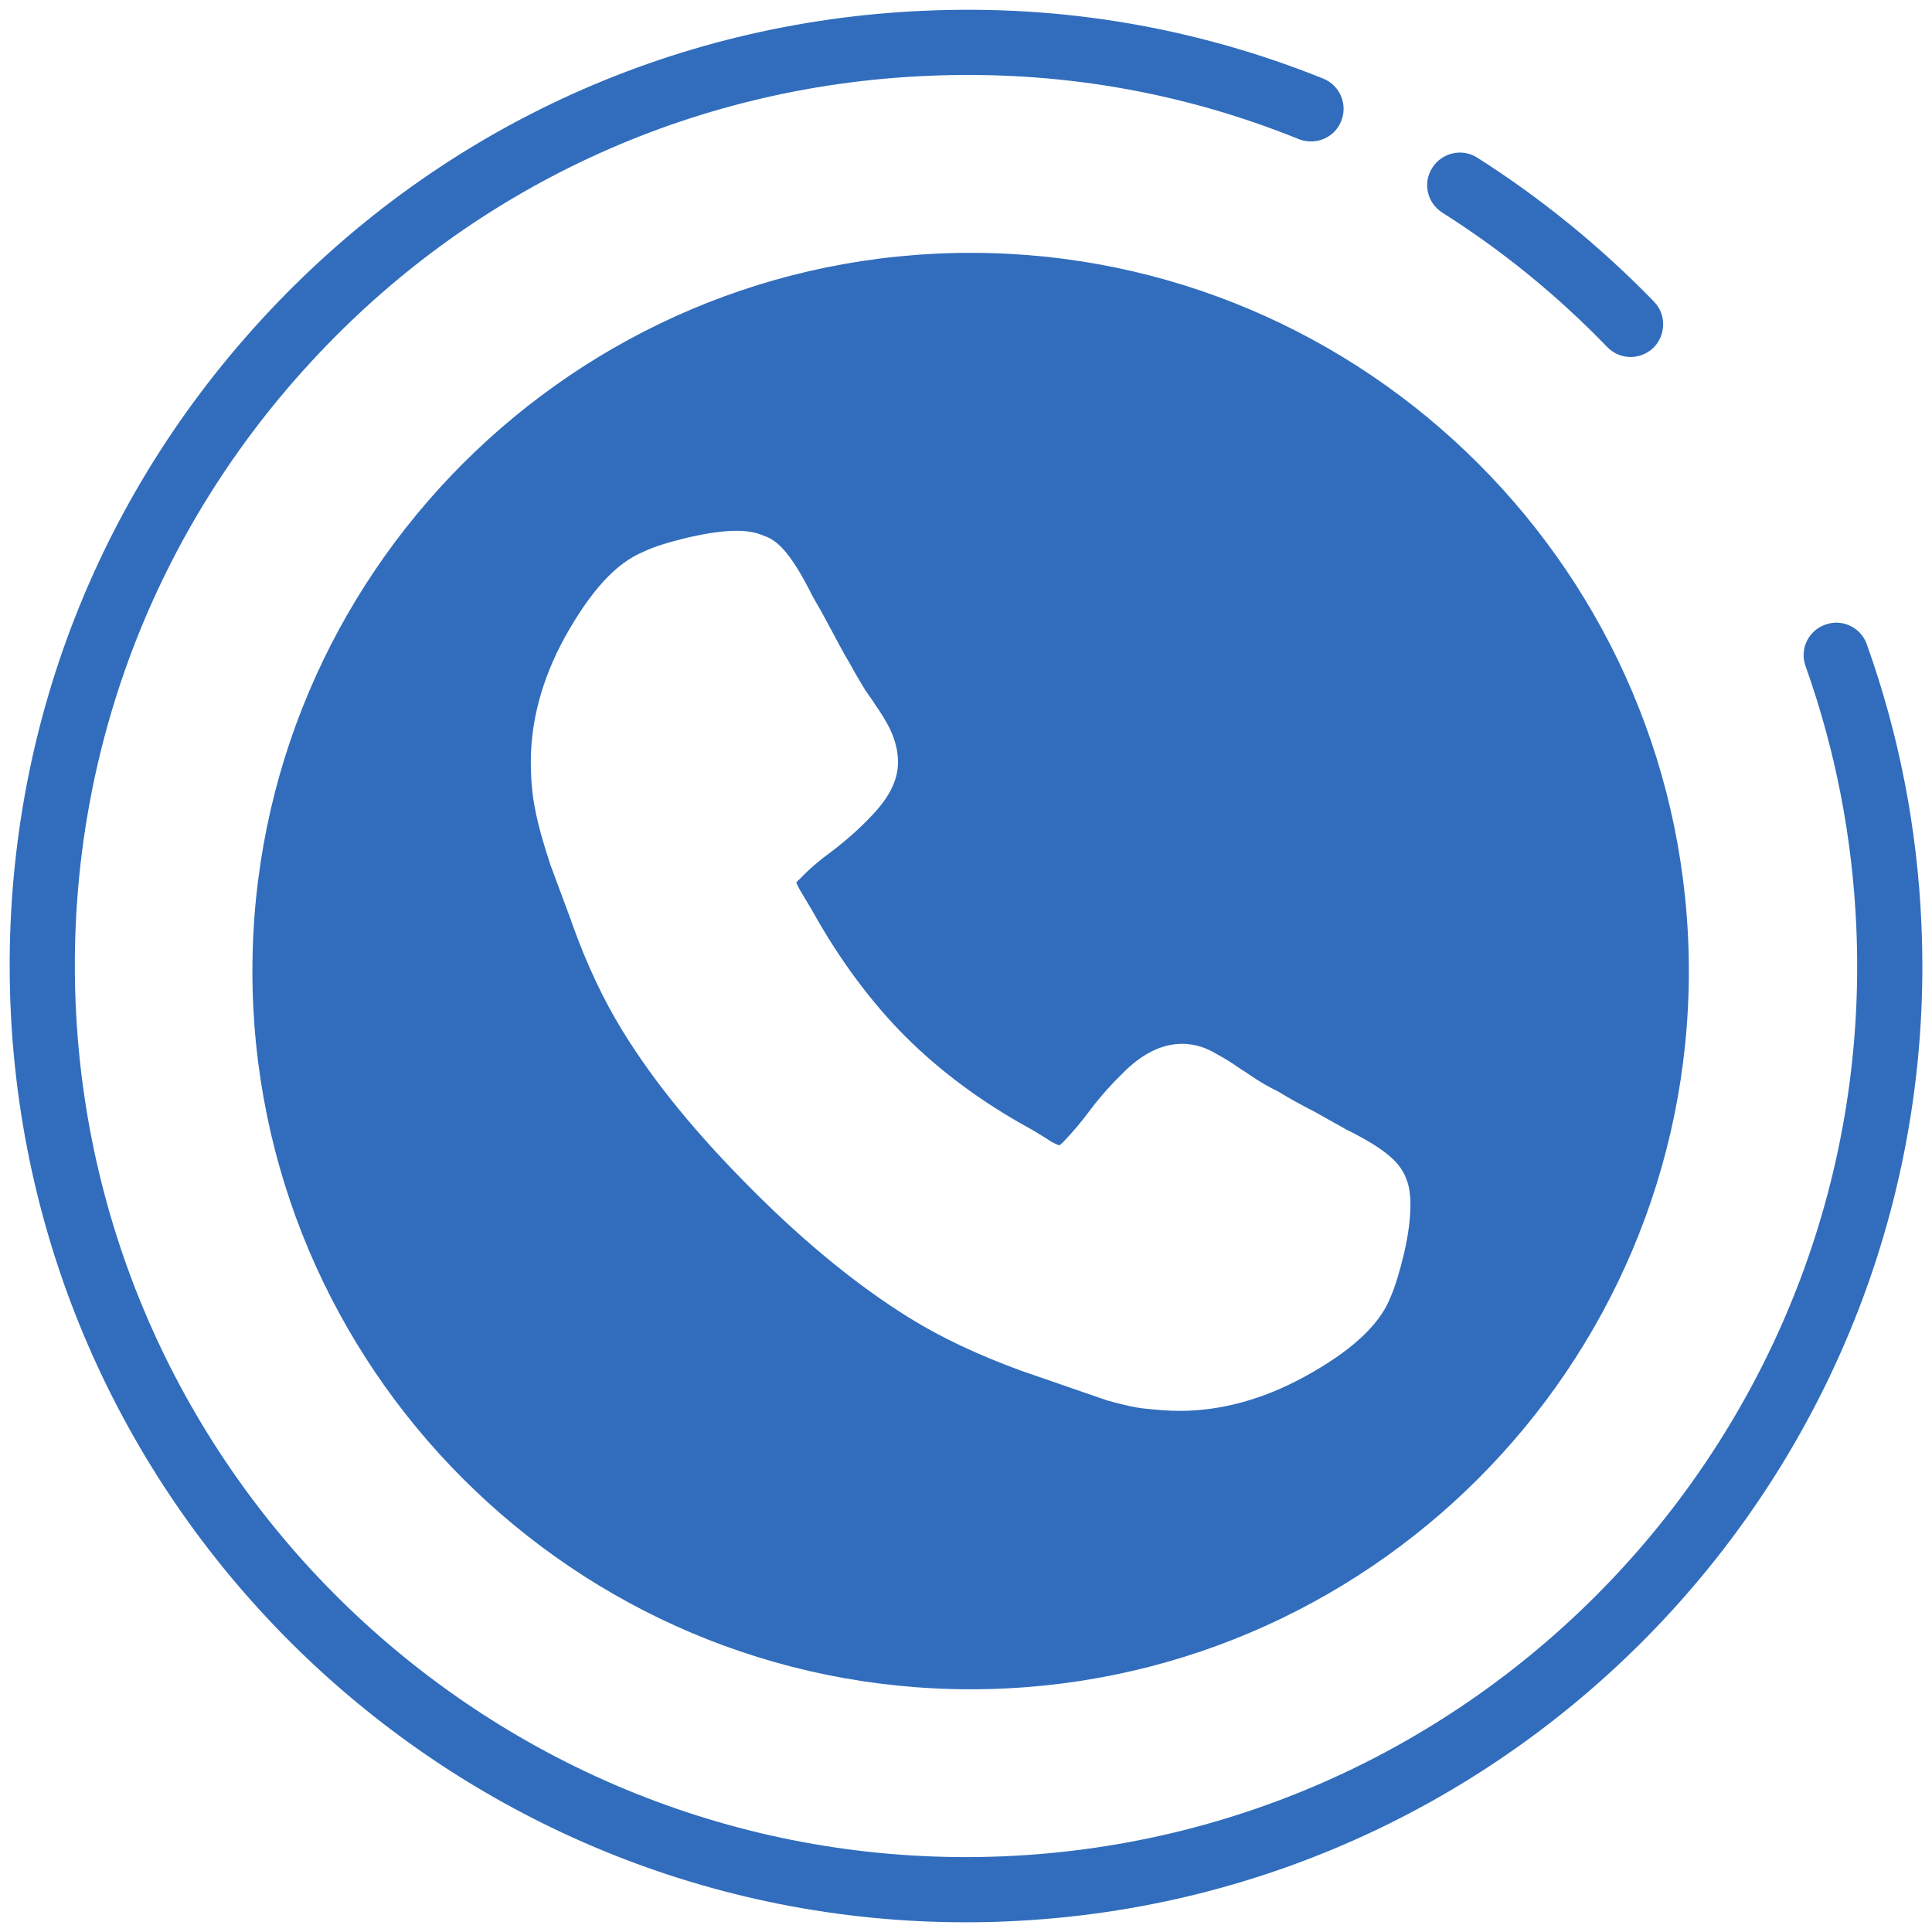
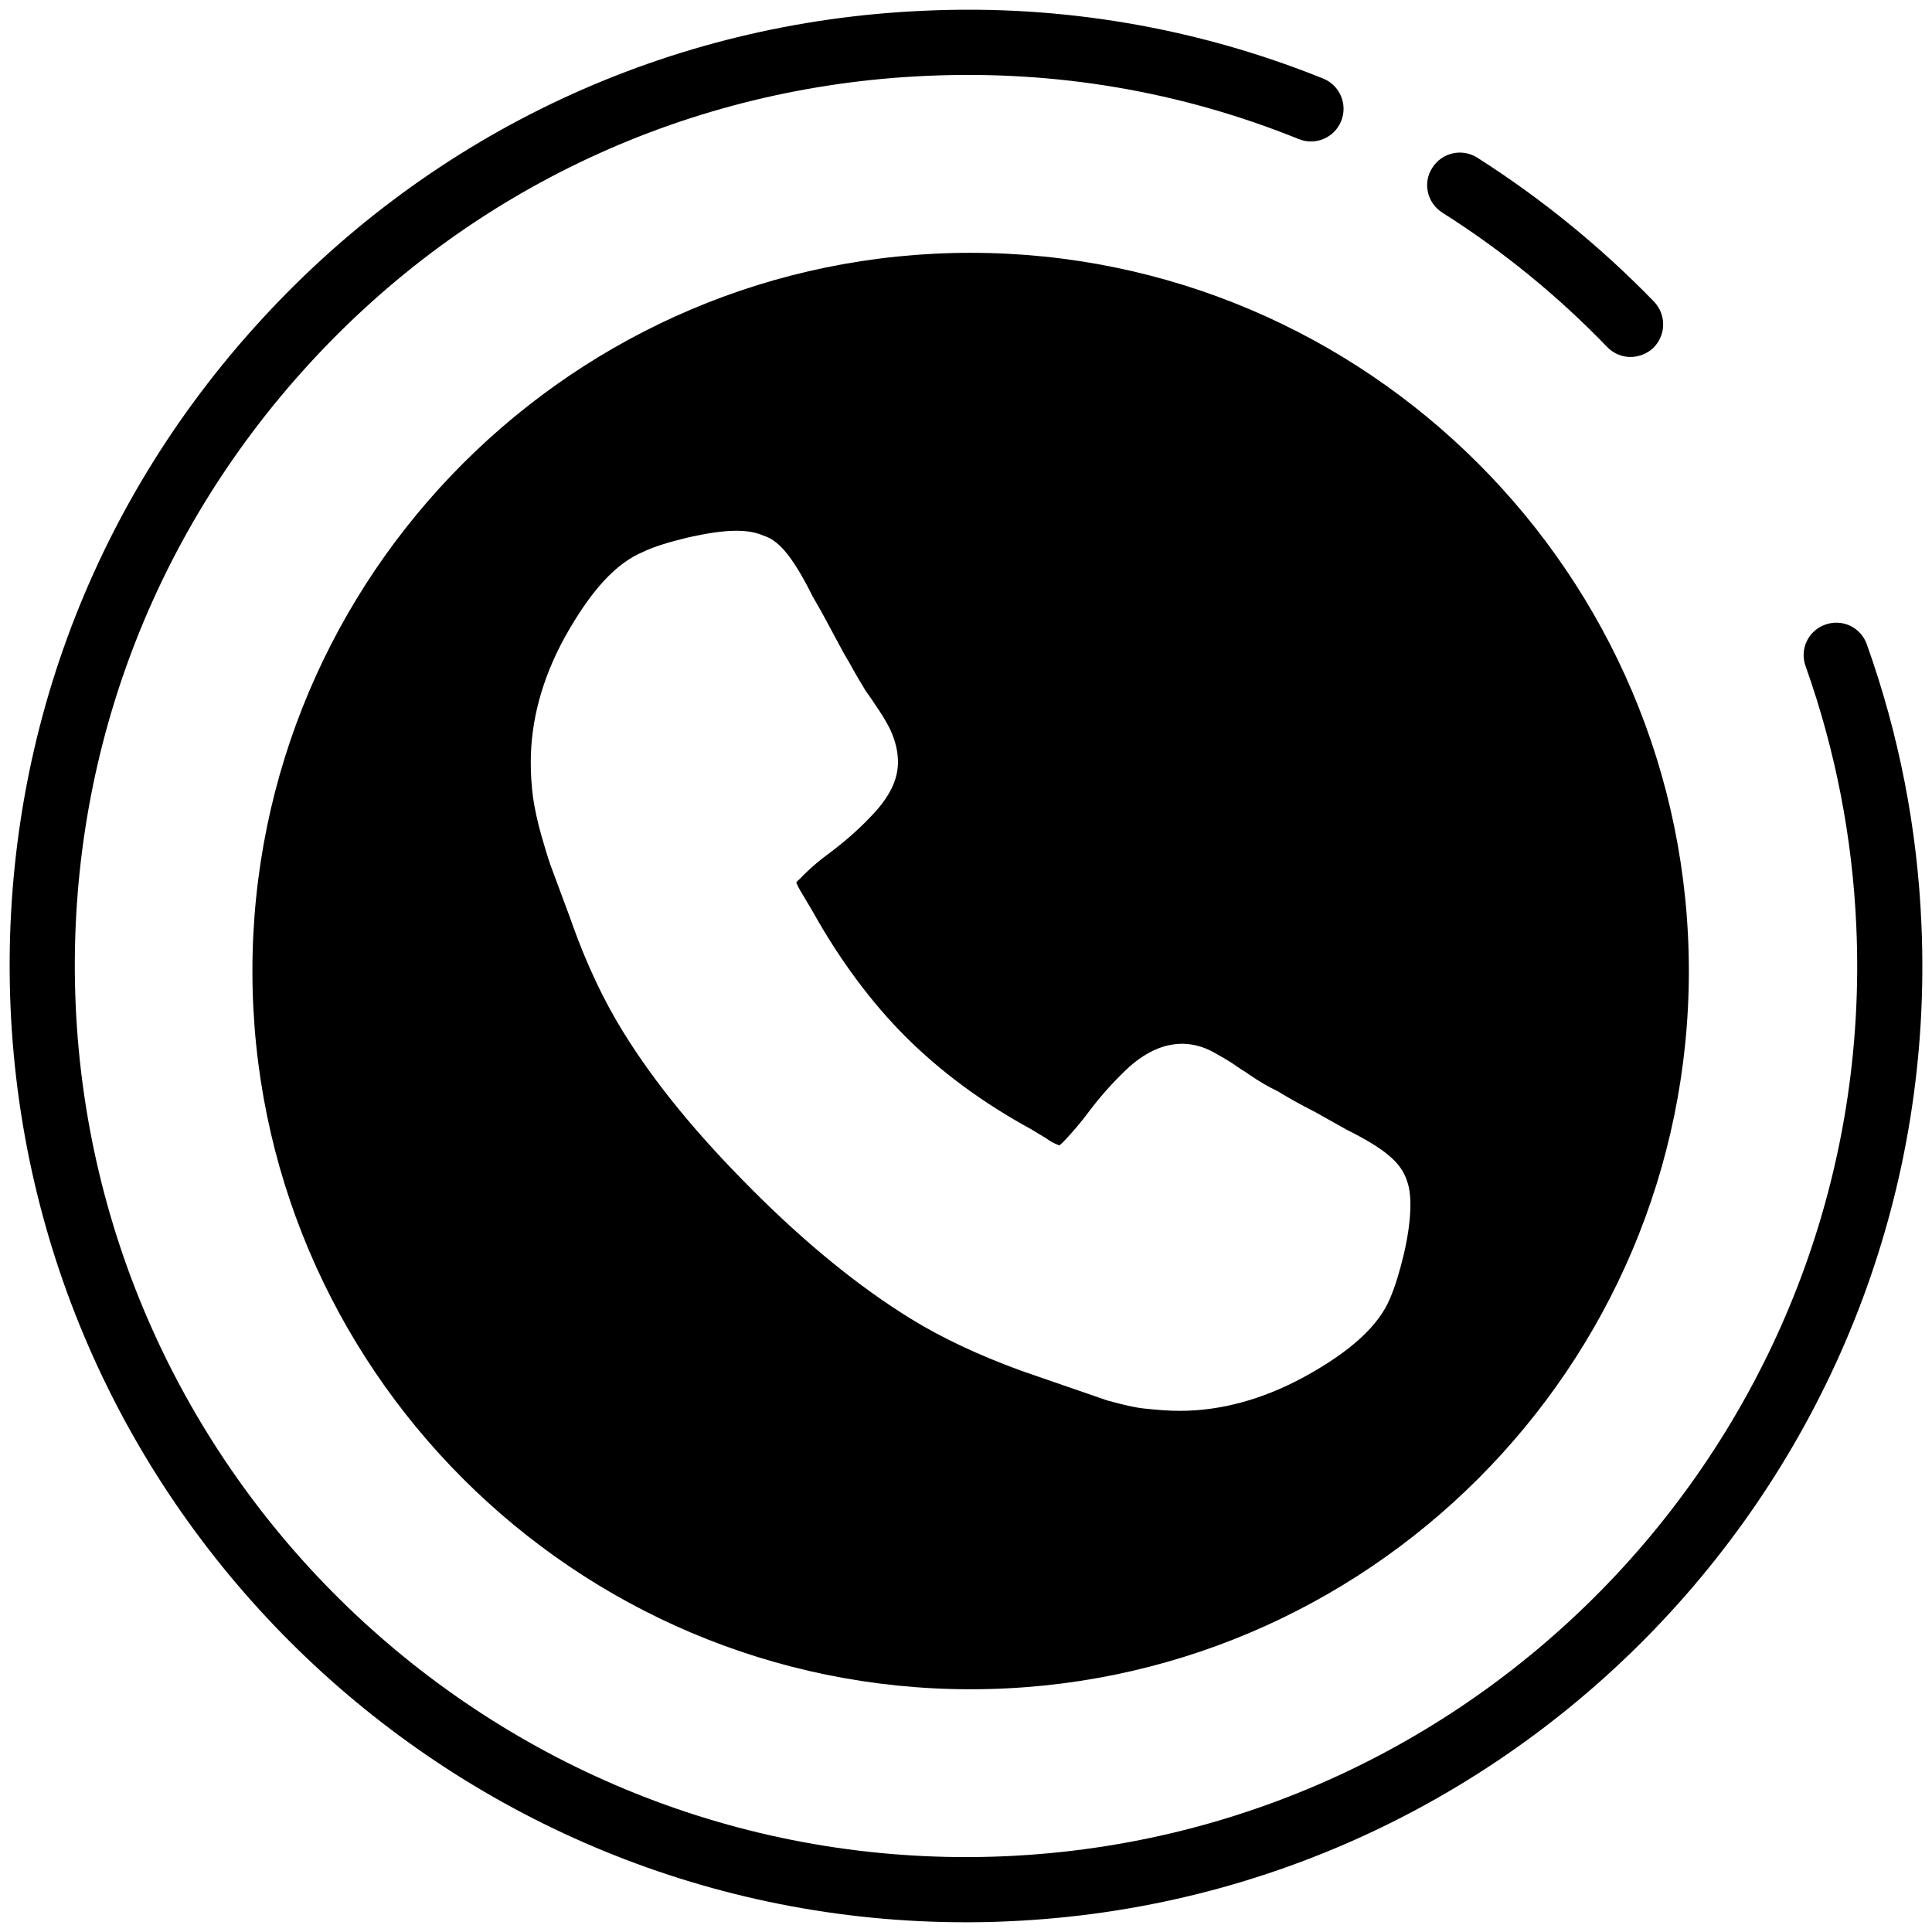
- <svg xmlns="http://www.w3.org/2000/svg" version="1.1" id="svg2" xml:space="preserve" width="100" height="100" viewBox="0 0 100 100">
-   <defs id="defs6">
-     <clipPath clipPathUnits="userSpaceOnUse" id="clipPath22">
-       <path d="M 0,512 H 905.88 V 0 H 0 Z" id="path20" />
-     </clipPath>
-     <clipPath clipPathUnits="userSpaceOnUse" id="clipPath2592">
-       <path d="M 0,167.244 H 252.283 V 0 H 0 Z" id="path2590" />
-     </clipPath>
-     <clipPath clipPathUnits="userSpaceOnUse" id="clipPath3110">
-       <path d="M 0,167.244 H 252.283 V 0 H 0 Z" id="path3108" />
-     </clipPath>
-     <clipPath clipPathUnits="userSpaceOnUse" id="clipPath3970">
-       <path d="M 0,286.299 H 600.945 V 0 H 0 Z" id="path3968" />
-     </clipPath>
-     <clipPath clipPathUnits="userSpaceOnUse" id="clipPath3978">
-       <path d="M 192.087,272.491 H 418.858 V 13.808 H 192.087 Z" id="path3976" />
-     </clipPath>
-     <clipPath clipPathUnits="userSpaceOnUse" id="clipPath8478">
-       <path d="M 0,286.299 H 600.945 V 0 H 0 Z" id="path8476" />
-     </clipPath>
-   </defs>
-   <g id="g22780" transform="matrix(11.7829,0,0,-11.78286,4306.09,4021.16)">
-     <g id="g10776" transform="translate(-361.211,332.8278)">
-       <path d="m 0,0 c -2.233,0 -4.097,1.766 -4.195,4.019 -0.048,1.121 0.342,2.193 1.101,3.02 0.758,0.827 1.793,1.31 2.914,1.358 C 0.425,8.424 1.014,8.323 1.571,8.099 1.645,8.069 1.68,7.985 1.65,7.912 1.621,7.839 1.538,7.804 1.464,7.833 0.945,8.043 0.396,8.136 -0.168,8.111 -1.212,8.066 -2.177,7.617 -2.883,6.846 -3.59,6.075 -3.954,5.075 -3.909,4.031 -3.815,1.874 -1.984,0.197 0.172,0.29 2.329,0.384 4.007,2.215 3.913,4.371 3.896,4.765 3.821,5.15 3.69,5.518 3.663,5.592 3.702,5.674 3.776,5.7 3.851,5.728 3.933,5.688 3.959,5.614 4.1,5.22 4.181,4.806 4.199,4.383 4.3,2.069 2.499,0.104 0.185,0.004 0.123,0.001 0.062,0 0,0" style="fill:#316dbc;fill-opacity:1;fill-rule:nonzero;stroke:none" id="path10778" />
-     </g>
-     <g id="g10780" transform="translate(-358.2896,339.7038)">
-       <path d="m 0,0 c -0.038,0 -0.075,0.015 -0.103,0.044 -0.217,0.225 -0.46,0.423 -0.724,0.59 -0.067,0.043 -0.087,0.131 -0.044,0.197 0.042,0.067 0.131,0.087 0.197,0.045 C -0.391,0.696 -0.13,0.483 0.103,0.243 0.158,0.186 0.156,0.096 0.1,0.04 0.072,0.014 0.036,0 0,0" style="fill:#316dbc;fill-opacity:1;fill-rule:nonzero;stroke:none" id="path10782" />
-     </g>
-     <g id="g10784" transform="translate(-359.2847,335.7663)">
-       <path d="m 0,0 c -0.018,-0.075 -0.038,-0.144 -0.062,-0.199 -0.05,-0.12 -0.174,-0.233 -0.377,-0.344 -0.184,-0.1 -0.368,-0.149 -0.546,-0.149 -0.048,0 -0.099,0.004 -0.154,0.01 -0.042,0.004 -0.093,0.016 -0.166,0.036 l -0.379,0.131 c -0.185,0.068 -0.344,0.142 -0.485,0.229 -0.225,0.139 -0.459,0.329 -0.695,0.566 -0.243,0.243 -0.429,0.47 -0.567,0.694 -0.085,0.137 -0.16,0.297 -0.222,0.47 -0.008,0.025 -0.026,0.071 -0.044,0.12 L -3.75,1.707 c -0.011,0.032 -0.025,0.078 -0.04,0.13 -0.017,0.061 -0.029,0.117 -0.036,0.165 -0.007,0.052 -0.01,0.102 -0.01,0.156 0,0.181 0.049,0.364 0.148,0.546 0.116,0.208 0.226,0.328 0.347,0.378 0.045,0.022 0.111,0.042 0.197,0.063 0.166,0.037 0.262,0.038 0.332,0.007 0.058,-0.019 0.118,-0.073 0.214,-0.266 0.014,-0.024 0.039,-0.067 0.074,-0.133 L -2.482,2.675 C -2.467,2.647 -2.453,2.621 -2.438,2.597 -2.413,2.551 -2.389,2.51 -2.365,2.471 -2.362,2.468 -2.352,2.452 -2.336,2.43 L -2.323,2.41 C -2.299,2.376 -2.278,2.342 -2.259,2.305 -2.235,2.254 -2.223,2.206 -2.223,2.158 -2.223,2.08 -2.26,2.004 -2.34,1.921 -2.391,1.867 -2.448,1.816 -2.515,1.765 -2.57,1.725 -2.615,1.686 -2.653,1.646 -2.66,1.64 -2.666,1.634 -2.67,1.629 -2.667,1.624 -2.666,1.62 -2.665,1.618 -2.657,1.6 -2.647,1.585 -2.634,1.563 -2.622,1.543 -2.616,1.532 -2.612,1.526 l 0.017,-0.029 c 0.116,-0.208 0.256,-0.396 0.404,-0.544 0.154,-0.154 0.34,-0.292 0.555,-0.409 l 0.061,-0.037 c 0.016,-0.011 0.03,-0.02 0.036,-0.022 0.011,-0.006 0.018,-0.008 0.025,-0.011 0.005,0.004 0.01,0.009 0.017,0.015 0.04,0.042 0.08,0.089 0.117,0.139 0.048,0.064 0.101,0.122 0.159,0.178 0.157,0.149 0.296,0.126 0.383,0.078 0.029,-0.017 0.065,-0.035 0.105,-0.064 0.015,-0.01 0.027,-0.018 0.037,-0.024 L -0.68,0.785 c 0.047,-0.032 0.085,-0.054 0.125,-0.073 0.054,-0.033 0.101,-0.059 0.162,-0.09 L -0.252,0.543 C -0.086,0.46 -0.013,0.4 0.013,0.318 0.022,0.295 0.028,0.258 0.028,0.215 0.028,0.154 0.019,0.082 0,0 m -1.904,4.395 c -1.74,0 -3.155,-1.416 -3.155,-3.155 0,-1.74 1.415,-3.155 3.155,-3.155 1.739,0 3.155,1.415 3.155,3.155 0,1.739 -1.416,3.155 -3.155,3.155" style="fill:#316dbc;fill-opacity:1;fill-rule:nonzero;stroke:none" id="path10786" />
-     </g>
-   </g>
-   <g id="g22790" transform="matrix(11.90311,0,0,-11.90311,3502.432,4790.816)">
-     <g id="g10878" transform="translate(-289.4761,332.8288)">
-       <path d="m 0,0 c -2.233,0 -4.097,1.766 -4.194,4.019 -0.049,1.121 0.341,2.193 1.099,3.02 0.759,0.827 1.793,1.31 2.914,1.358 C 0.425,8.424 1.014,8.323 1.571,8.099 1.645,8.069 1.68,7.986 1.65,7.912 1.621,7.839 1.537,7.804 1.464,7.833 0.945,8.043 0.396,8.137 -0.168,8.111 -1.213,8.066 -2.177,7.617 -2.884,6.846 -3.59,6.075 -3.954,5.075 -3.908,4.031 -3.814,1.874 -1.984,0.197 0.172,0.29 2.329,0.384 4.007,2.215 3.913,4.371 3.896,4.765 3.821,5.15 3.689,5.518 3.663,5.592 3.702,5.674 3.776,5.701 3.851,5.728 3.933,5.688 3.959,5.614 4.101,5.22 4.181,4.806 4.199,4.384 4.3,2.069 2.499,0.104 0.185,0.004 0.123,0.001 0.062,0 0,0" style="fill:#316dbc;fill-opacity:1;fill-rule:nonzero;stroke:none" id="path10880" />
-     </g>
-     <g id="g10882" transform="translate(-286.5552,339.7048)">
-       <path d="m 0,0 c -0.037,0 -0.074,0.015 -0.103,0.044 -0.216,0.225 -0.46,0.423 -0.723,0.59 -0.068,0.043 -0.087,0.131 -0.045,0.198 0.043,0.066 0.131,0.086 0.198,0.044 C -0.391,0.697 -0.129,0.483 0.104,0.243 0.158,0.186 0.156,0.096 0.1,0.04 0.072,0.014 0.036,0 0,0" style="fill:#316dbc;fill-opacity:1;fill-rule:nonzero;stroke:none" id="path10884" />
-     </g>
-     <g id="g10886" transform="translate(-287.8452,336.9001)">
-       <path d="m 0,0 c -0.384,-0.841 -1.511,-2.273 -1.61,-2.273 -0.1,0 -1.226,1.432 -1.609,2.273 -0.103,0.224 -0.155,0.467 -0.155,0.721 0,0.973 0.791,1.765 1.764,1.765 0.973,0 1.764,-0.792 1.764,-1.765 C 0.154,0.467 0.103,0.224 0,0 m -1.609,3.263 c -1.74,0 -3.155,-1.416 -3.155,-3.157 0,-1.738 1.415,-3.154 3.155,-3.154 1.74,0 3.156,1.416 3.156,3.154 0,1.741 -1.416,3.157 -3.156,3.157" style="fill:#316dbc;fill-opacity:1;fill-rule:nonzero;stroke:none" id="path10888" />
-     </g>
-     <g id="g10890" transform="translate(-289.4556,338.5134)">
-       <path d="m 0,0 c -0.491,0 -0.89,-0.4 -0.89,-0.893 0,-0.49 0.399,-0.89 0.89,-0.89 0.492,0 0.892,0.4 0.892,0.89 C 0.892,-0.4 0.492,0 0,0" style="fill:#316dbc;fill-opacity:1;fill-rule:nonzero;stroke:none" id="path10892" />
-     </g>
+ <svg xmlns="http://www.w3.org/2000/svg" width="35" height="35" viewBox="0 0 100 100">
+   <g id="phone" fill="currentColor">
+     <path d="M49.976 99.496C23.665 99.496 1.7 78.687.546 52.14-.018 38.932 4.577 26.3 13.52 16.556 22.45 6.812 34.646 1.12 47.855.555a49.062 49.062 0 0120.632 3.511 1.687 1.687 0 01.93 2.204 1.685 1.685 0 01-2.19.93c-6.116-2.474-12.585-3.57-19.23-3.275-12.302.53-23.672 5.82-31.991 14.905C7.676 27.915 3.386 39.698 3.916 52 5.025 77.415 26.6 97.174 52.004 96.079c25.415-1.108 45.187-22.682 44.08-48.086a46.144 46.144 0 00-2.628-13.515 1.67 1.67 0 011.013-2.145 1.67 1.67 0 012.156 1.014 49.203 49.203 0 012.828 14.504c1.19 27.266-20.03 50.42-47.296 51.597-.73.036-1.45.048-2.18.048" />
+     <path d="M84.398 18.477c-.447 0-.883-.177-1.213-.519a46.057 46.057 0 00-8.531-6.952c-.79-.506-1.025-1.543-.518-2.32a1.684 1.684 0 012.32-.531 50.686 50.686 0 019.156 7.458 1.704 1.704 0 01-.035 2.392 1.74 1.74 0 01-1.179.472" />
+     <path d="M72.673 64.872c-.212.883-.447 1.696-.73 2.344-.59 1.414-2.05 2.746-4.442 4.054-2.168 1.178-4.336 1.755-6.434 1.755-.565 0-1.166-.047-1.814-.117-.495-.048-1.096-.189-1.956-.425L52.83 70.94c-2.18-.801-4.053-1.673-5.715-2.698-2.651-1.638-5.408-3.877-8.189-6.67-2.863-2.863-5.055-5.537-6.68-8.177-1.002-1.614-1.886-3.5-2.617-5.538-.094-.294-.306-.836-.518-1.414l-.625-1.685c-.13-.377-.294-.919-.47-1.531-.201-.72-.343-1.38-.425-1.945a13.507 13.507 0 01-.118-1.838c0-2.132.577-4.289 1.744-6.433 1.367-2.451 2.663-3.865 4.089-4.454.53-.26 1.308-.495 2.32-.742 1.957-.436 3.088-.448 3.913-.083.683.224 1.39.86 2.521 3.134.165.283.46.79.872 1.567l.495.92c.177.33.342.636.519.919.294.542.577 1.025.86 1.484.035.036.153.224.341.483l.154.236c.282.4.53.801.754 1.237.283.601.424 1.167.424 1.732 0 .92-.436 1.815-1.379 2.793-.6.636-1.272 1.237-2.062 1.838-.648.471-1.178.93-1.626 1.402-.082.07-.153.141-.2.2.035.06.047.106.059.13.094.212.212.389.365.648.142.236.212.365.26.436l.2.342c1.367 2.45 3.016 4.666 4.76 6.41 1.815 1.814 4.006 3.44 6.54 4.819l.718.436c.189.13.354.235.424.259.13.07.213.094.295.13.059-.048.118-.106.2-.177.472-.495.943-1.049 1.379-1.638a17.525 17.525 0 011.873-2.097c1.85-1.756 3.488-1.485 4.513-.92.342.2.766.413 1.237.755.177.118.319.212.436.282l.189.13c.554.377 1.001.636 1.473.86.636.39 1.19.695 1.909 1.06l1.661.932c1.956.978 2.816 1.685 3.122 2.65.107.272.177.708.177 1.214 0 .72-.106 1.567-.33 2.534M50.24 13.086c-20.503 0-37.175 16.684-37.175 37.175 0 20.502 16.672 37.175 37.175 37.175 20.49 0 37.175-16.673 37.175-37.175 0-20.49-16.685-37.175-37.175-37.175" />
  </g>
</svg>
